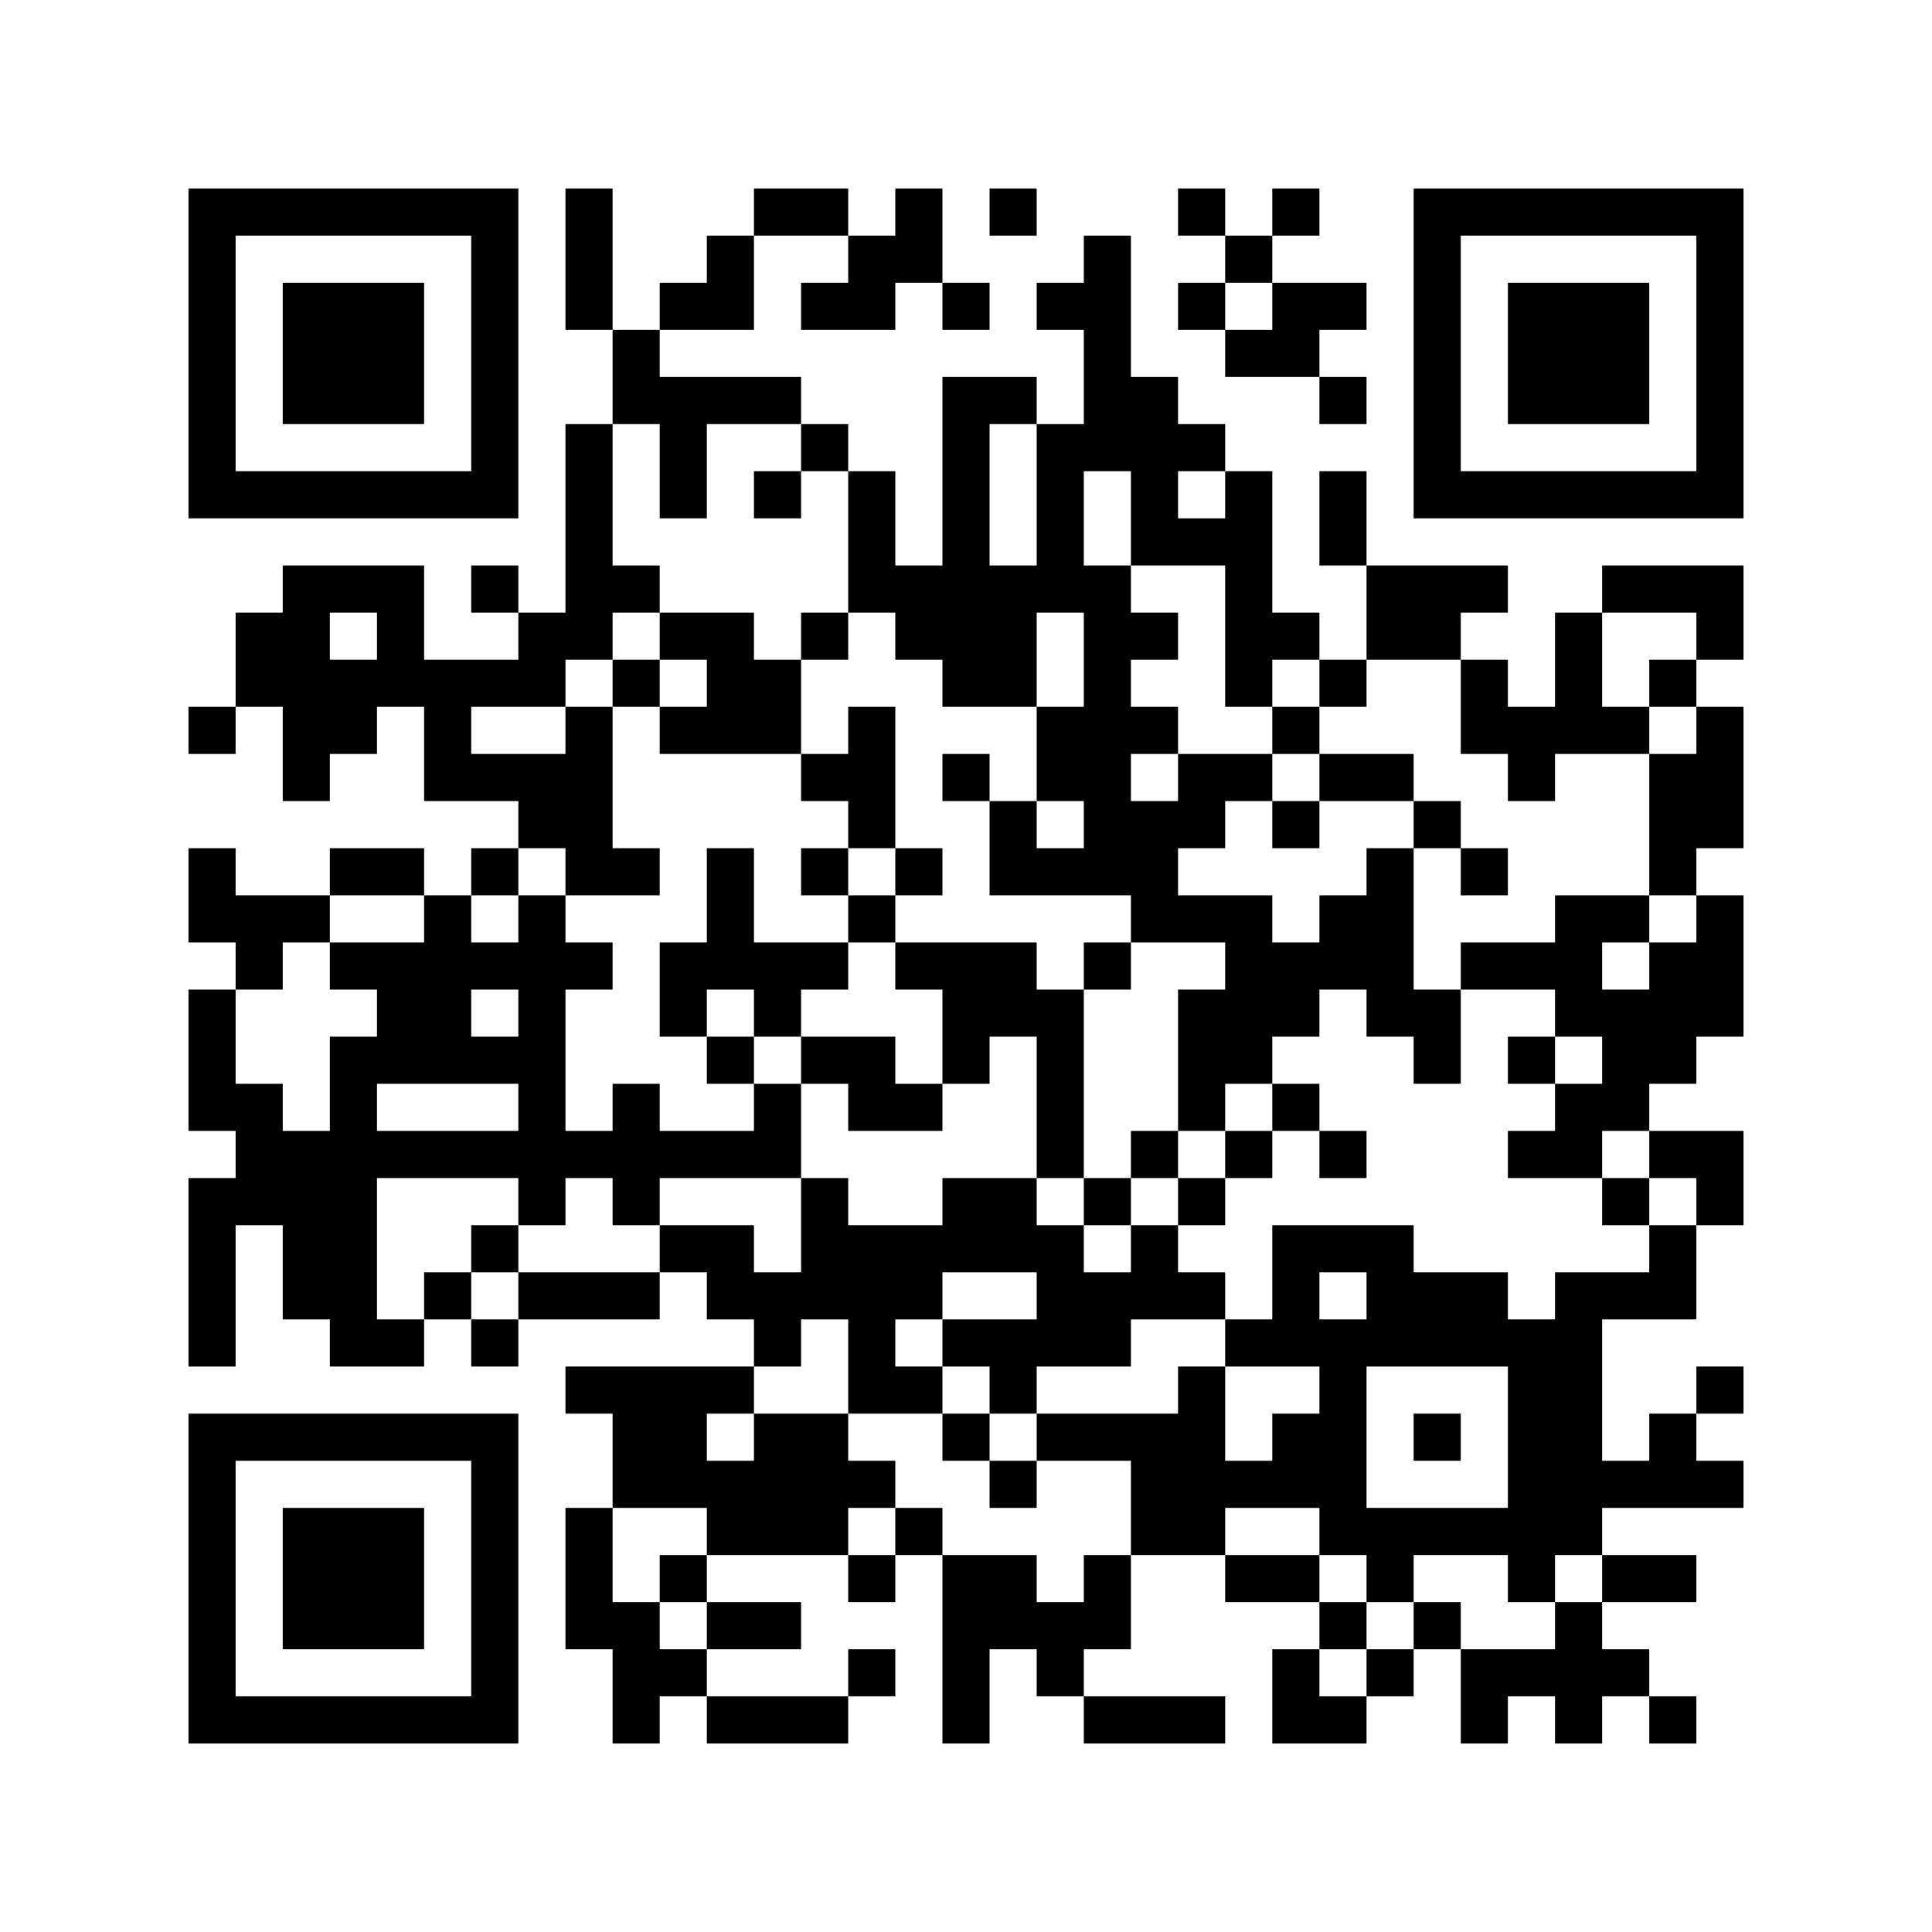
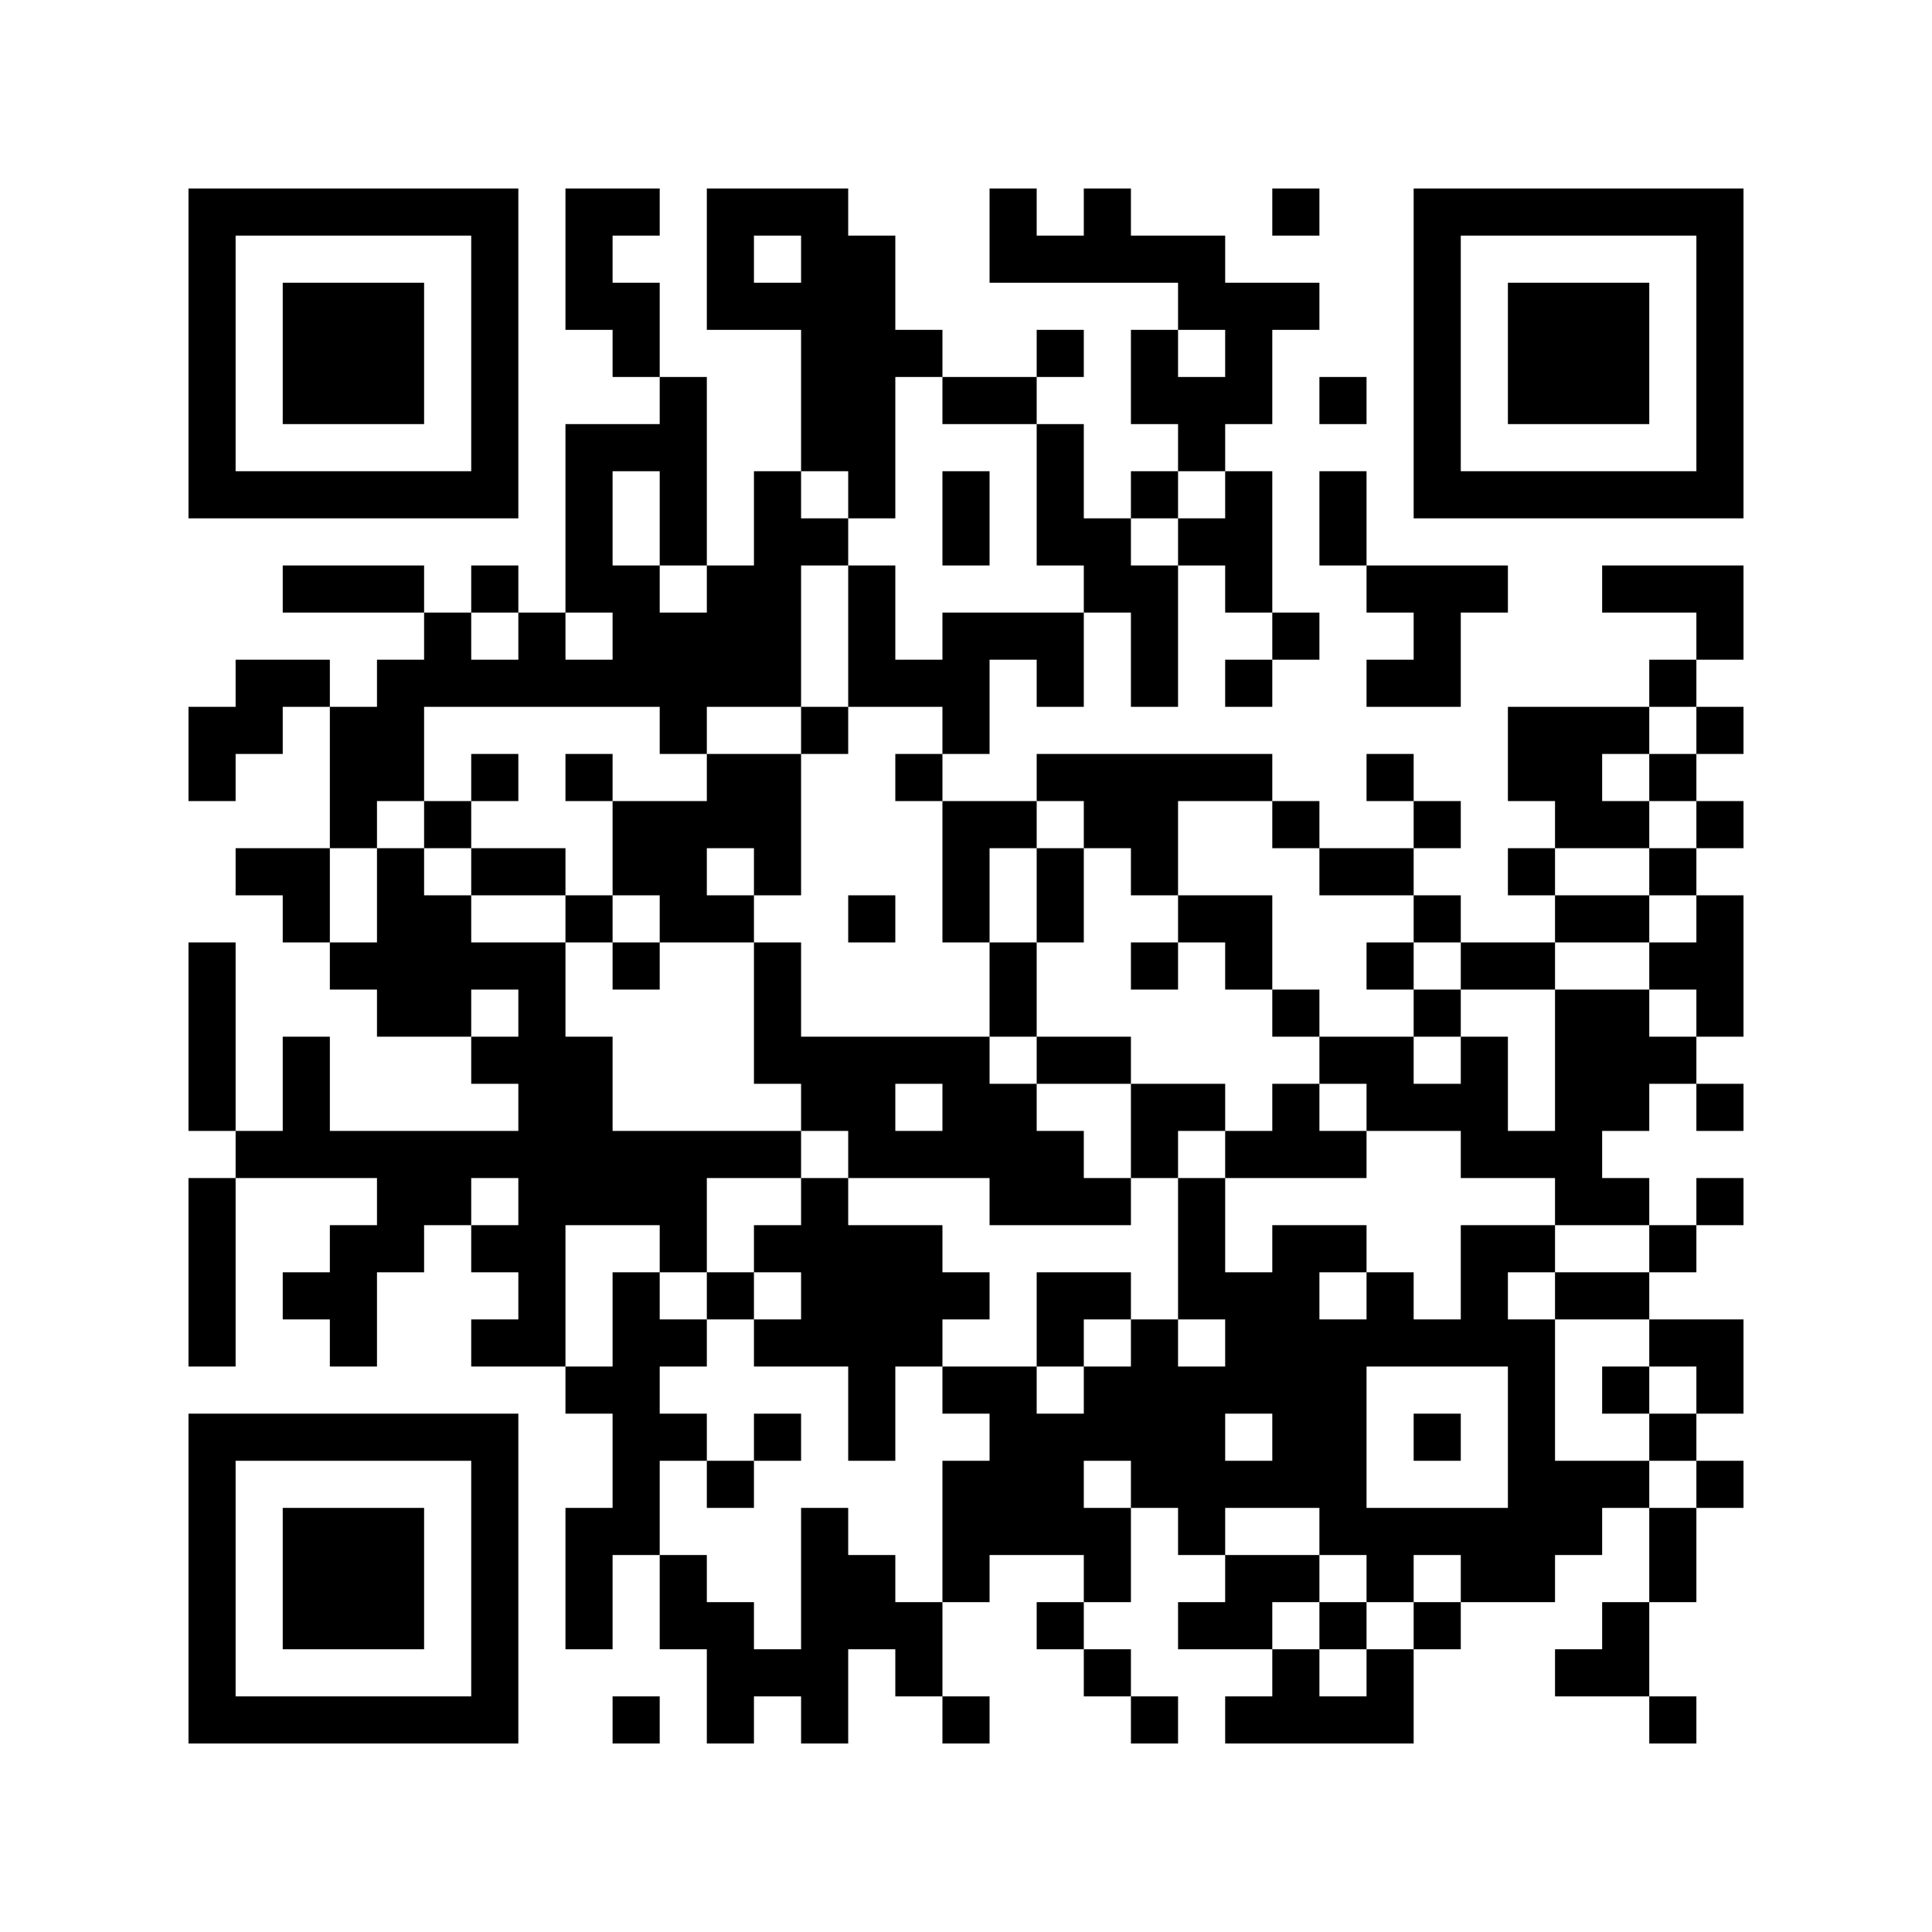
<svg xmlns="http://www.w3.org/2000/svg" height="328" width="328" class="pyqrcode">
-   <path transform="scale(8)" stroke="#000" class="pyqrline" d="M4 4.5h7m1 0h1m3 0h2m1 0h1m1 0h1m3 0h1m1 0h1m2 0h7m-33 1h1m5 0h1m1 0h1m2 0h1m2 0h2m3 0h1m2 0h1m3 0h1m5 0h1m-33 1h1m1 0h3m1 0h1m1 0h1m1 0h2m1 0h2m1 0h1m1 0h2m1 0h1m1 0h2m1 0h1m1 0h3m1 0h1m-33 1h1m1 0h3m1 0h1m2 0h1m9 0h1m2 0h2m2 0h1m1 0h3m1 0h1m-33 1h1m1 0h3m1 0h1m2 0h4m3 0h2m1 0h2m3 0h1m1 0h1m1 0h3m1 0h1m-33 1h1m5 0h1m1 0h1m1 0h1m2 0h1m2 0h1m1 0h4m4 0h1m5 0h1m-33 1h7m1 0h1m1 0h1m1 0h1m1 0h1m1 0h1m1 0h1m1 0h1m1 0h1m1 0h1m1 0h7m-25 1h1m5 0h1m1 0h1m1 0h1m1 0h3m1 0h1m-23 1h3m1 0h1m1 0h2m4 0h6m2 0h1m2 0h3m2 0h3m-32 1h2m1 0h1m2 0h2m1 0h2m1 0h1m1 0h3m1 0h2m1 0h2m1 0h2m2 0h1m2 0h1m-32 1h7m1 0h1m1 0h2m3 0h2m1 0h1m2 0h1m1 0h1m2 0h1m1 0h1m1 0h1m-32 1h1m1 0h2m1 0h1m2 0h1m1 0h3m1 0h1m3 0h3m2 0h1m3 0h4m1 0h1m-31 1h1m2 0h4m4 0h2m1 0h1m1 0h2m1 0h2m1 0h2m2 0h1m2 0h2m-26 1h2m5 0h1m2 0h1m1 0h3m1 0h1m2 0h1m4 0h2m-33 1h1m2 0h2m1 0h1m1 0h2m1 0h1m1 0h1m1 0h1m1 0h4m4 0h1m1 0h1m3 0h1m-32 1h3m2 0h1m1 0h1m3 0h1m2 0h1m5 0h3m1 0h2m3 0h2m1 0h1m-32 1h1m1 0h6m1 0h4m1 0h3m1 0h1m2 0h4m1 0h3m1 0h2m-33 1h1m3 0h2m1 0h1m2 0h1m1 0h1m3 0h3m2 0h3m1 0h2m2 0h4m-33 1h1m2 0h5m3 0h1m1 0h2m1 0h1m1 0h1m2 0h2m3 0h1m1 0h1m1 0h2m-32 1h2m1 0h1m3 0h1m1 0h1m2 0h1m1 0h2m2 0h1m2 0h1m1 0h1m5 0h2m-30 1h12m5 0h1m1 0h1m1 0h1m1 0h1m3 0h2m1 0h2m-33 1h4m3 0h1m1 0h1m3 0h1m2 0h2m1 0h1m1 0h1m8 0h1m1 0h1m-33 1h1m1 0h2m2 0h1m3 0h2m1 0h6m1 0h1m2 0h3m5 0h1m-32 1h1m1 0h2m1 0h1m1 0h3m1 0h5m2 0h4m1 0h1m1 0h3m1 0h3m-32 1h1m2 0h2m1 0h1m5 0h1m1 0h1m1 0h4m2 0h8m-22 1h4m2 0h2m1 0h1m3 0h1m2 0h1m3 0h2m2 0h1m-33 1h7m2 0h2m1 0h2m2 0h1m1 0h4m1 0h2m1 0h1m1 0h2m1 0h1m-32 1h1m5 0h1m2 0h6m2 0h1m2 0h5m3 0h5m-33 1h1m1 0h3m1 0h1m1 0h1m2 0h3m1 0h1m4 0h2m2 0h6m-30 1h1m1 0h3m1 0h1m1 0h1m1 0h1m3 0h1m1 0h2m1 0h1m2 0h2m1 0h1m2 0h1m1 0h2m-32 1h1m1 0h3m1 0h1m1 0h2m1 0h2m3 0h4m4 0h1m1 0h1m2 0h1m-30 1h1m5 0h1m2 0h2m3 0h1m1 0h1m1 0h1m4 0h1m1 0h1m1 0h4m-31 1h7m2 0h1m1 0h3m2 0h1m2 0h3m1 0h2m2 0h1m1 0h1m1 0h1" />
+   <path transform="scale(8)" stroke="#000" class="pyqrline" d="M4 4.5h7m1 0h2m1 0h3m3 0h1m1 0h1m3 0h1m2 0h7m-33 1h1m5 0h1m1 0h1m2 0h1m1 0h2m2 0h5m4 0h1m5 0h1m-33 1h1m1 0h3m1 0h1m1 0h2m1 0h4m6 0h3m2 0h1m1 0h3m1 0h1m-33 1h1m1 0h3m1 0h1m2 0h1m3 0h3m2 0h1m1 0h1m1 0h1m3 0h1m1 0h3m1 0h1m-33 1h1m1 0h3m1 0h1m3 0h1m2 0h2m1 0h2m2 0h3m1 0h1m1 0h1m1 0h3m1 0h1m-33 1h1m5 0h1m1 0h3m2 0h2m3 0h1m2 0h1m4 0h1m5 0h1m-33 1h7m1 0h1m1 0h1m1 0h1m1 0h1m1 0h1m1 0h1m1 0h1m1 0h1m1 0h1m1 0h7m-25 1h1m1 0h1m1 0h2m2 0h1m1 0h2m1 0h2m1 0h1m-23 1h3m1 0h1m1 0h2m1 0h2m1 0h1m4 0h2m1 0h1m2 0h3m2 0h3m-28 1h1m1 0h1m1 0h4m1 0h1m1 0h3m1 0h1m2 0h1m2 0h1m5 0h1m-32 1h2m1 0h9m1 0h3m1 0h1m1 0h1m1 0h1m2 0h2m4 0h1m-32 1h2m1 0h2m5 0h1m2 0h1m2 0h1m11 0h3m1 0h1m-33 1h1m2 0h2m1 0h1m1 0h1m2 0h2m2 0h1m2 0h5m2 0h1m2 0h2m1 0h1m-29 1h1m1 0h1m3 0h4m3 0h2m1 0h2m2 0h1m2 0h1m2 0h2m1 0h1m-32 1h2m1 0h1m1 0h2m1 0h2m1 0h1m3 0h1m1 0h1m1 0h1m3 0h2m2 0h1m2 0h1m-30 1h1m1 0h2m2 0h1m1 0h2m2 0h1m1 0h1m1 0h1m2 0h2m3 0h1m2 0h2m1 0h1m-33 1h1m2 0h5m1 0h1m2 0h1m4 0h1m2 0h1m1 0h1m2 0h1m1 0h2m2 0h2m-33 1h1m3 0h2m1 0h1m4 0h1m4 0h1m5 0h1m2 0h1m2 0h2m1 0h1m-33 1h1m1 0h1m3 0h3m3 0h5m1 0h2m4 0h2m1 0h1m1 0h3m-32 1h1m1 0h1m4 0h2m4 0h2m1 0h2m2 0h2m1 0h1m1 0h3m1 0h2m1 0h1m-32 1h12m1 0h5m1 0h1m1 0h3m2 0h3m-30 1h1m3 0h2m1 0h4m2 0h1m3 0h3m1 0h1m7 0h2m1 0h1m-33 1h1m2 0h2m1 0h2m2 0h1m1 0h4m5 0h1m1 0h2m2 0h2m2 0h1m-32 1h1m1 0h2m3 0h1m1 0h1m1 0h1m1 0h4m1 0h2m1 0h3m1 0h1m1 0h1m1 0h2m-31 1h1m2 0h1m2 0h2m1 0h2m1 0h4m2 0h1m1 0h1m1 0h7m2 0h2m-25 1h2m4 0h1m1 0h2m1 0h6m3 0h1m1 0h1m1 0h1m-33 1h7m2 0h2m1 0h1m1 0h1m2 0h5m1 0h2m1 0h1m1 0h1m2 0h1m-32 1h1m5 0h1m2 0h1m1 0h1m4 0h3m1 0h5m3 0h3m1 0h1m-33 1h1m1 0h3m1 0h1m1 0h2m3 0h1m2 0h4m1 0h1m2 0h6m1 0h1m-32 1h1m1 0h3m1 0h1m1 0h1m1 0h1m2 0h2m1 0h1m2 0h1m2 0h2m1 0h1m1 0h2m2 0h1m-32 1h1m1 0h3m1 0h1m1 0h1m1 0h2m1 0h3m2 0h1m2 0h2m1 0h1m1 0h1m3 0h1m-31 1h1m5 0h1m4 0h3m1 0h1m3 0h1m3 0h1m1 0h1m3 0h2m-31 1h7m2 0h1m1 0h1m1 0h1m2 0h1m3 0h1m1 0h4m5 0h1" />
</svg>
